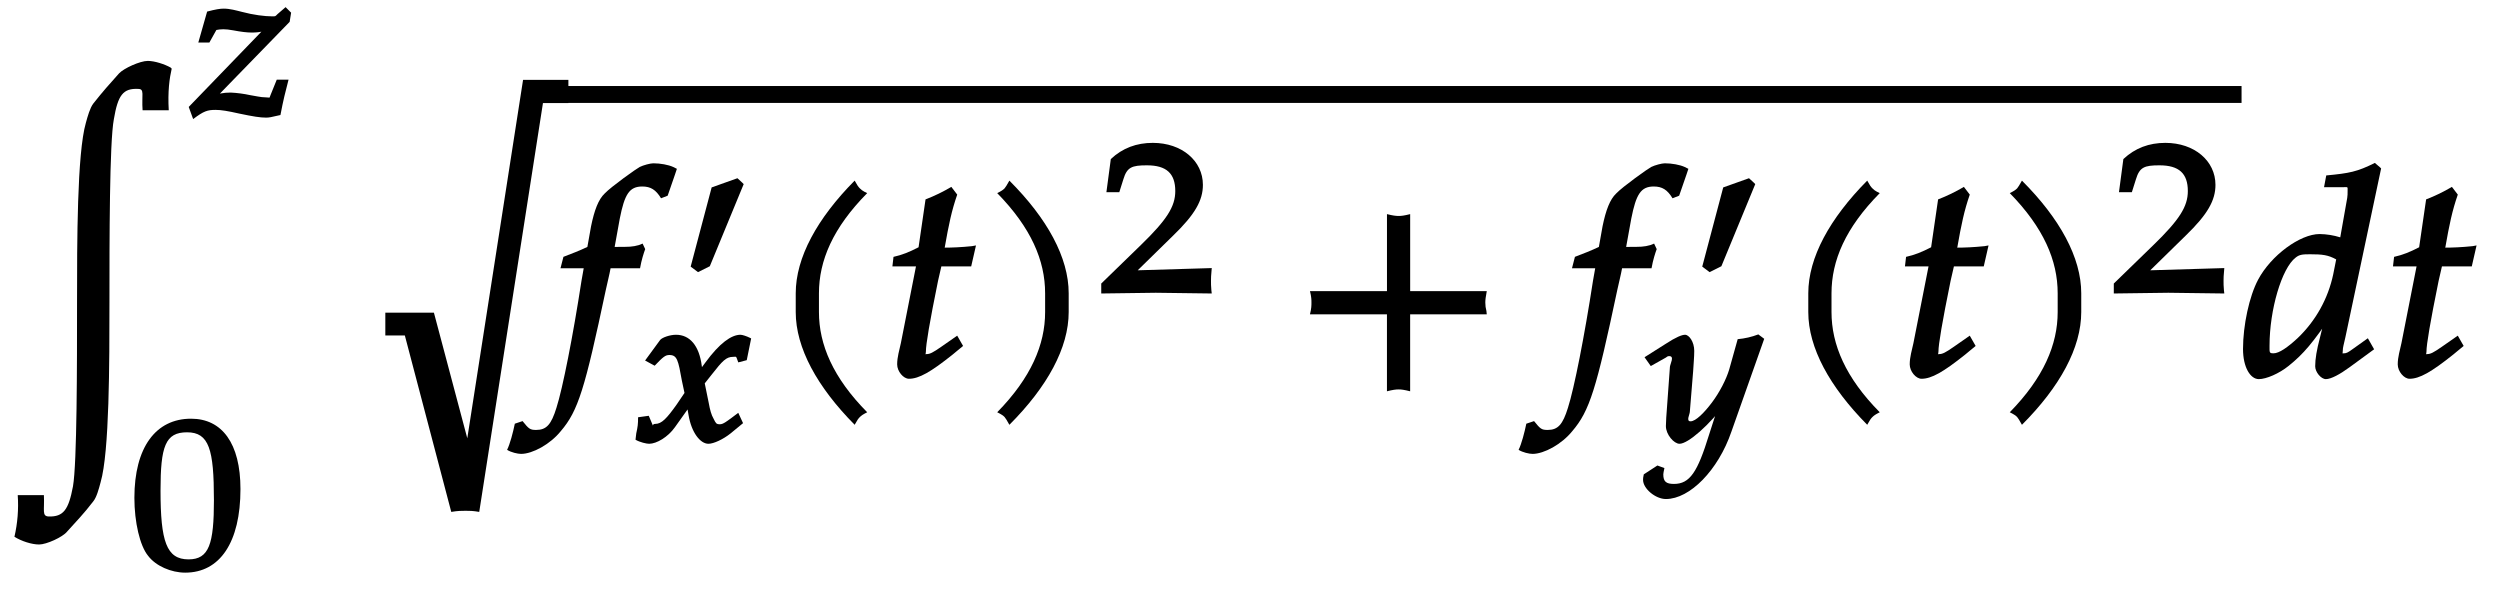
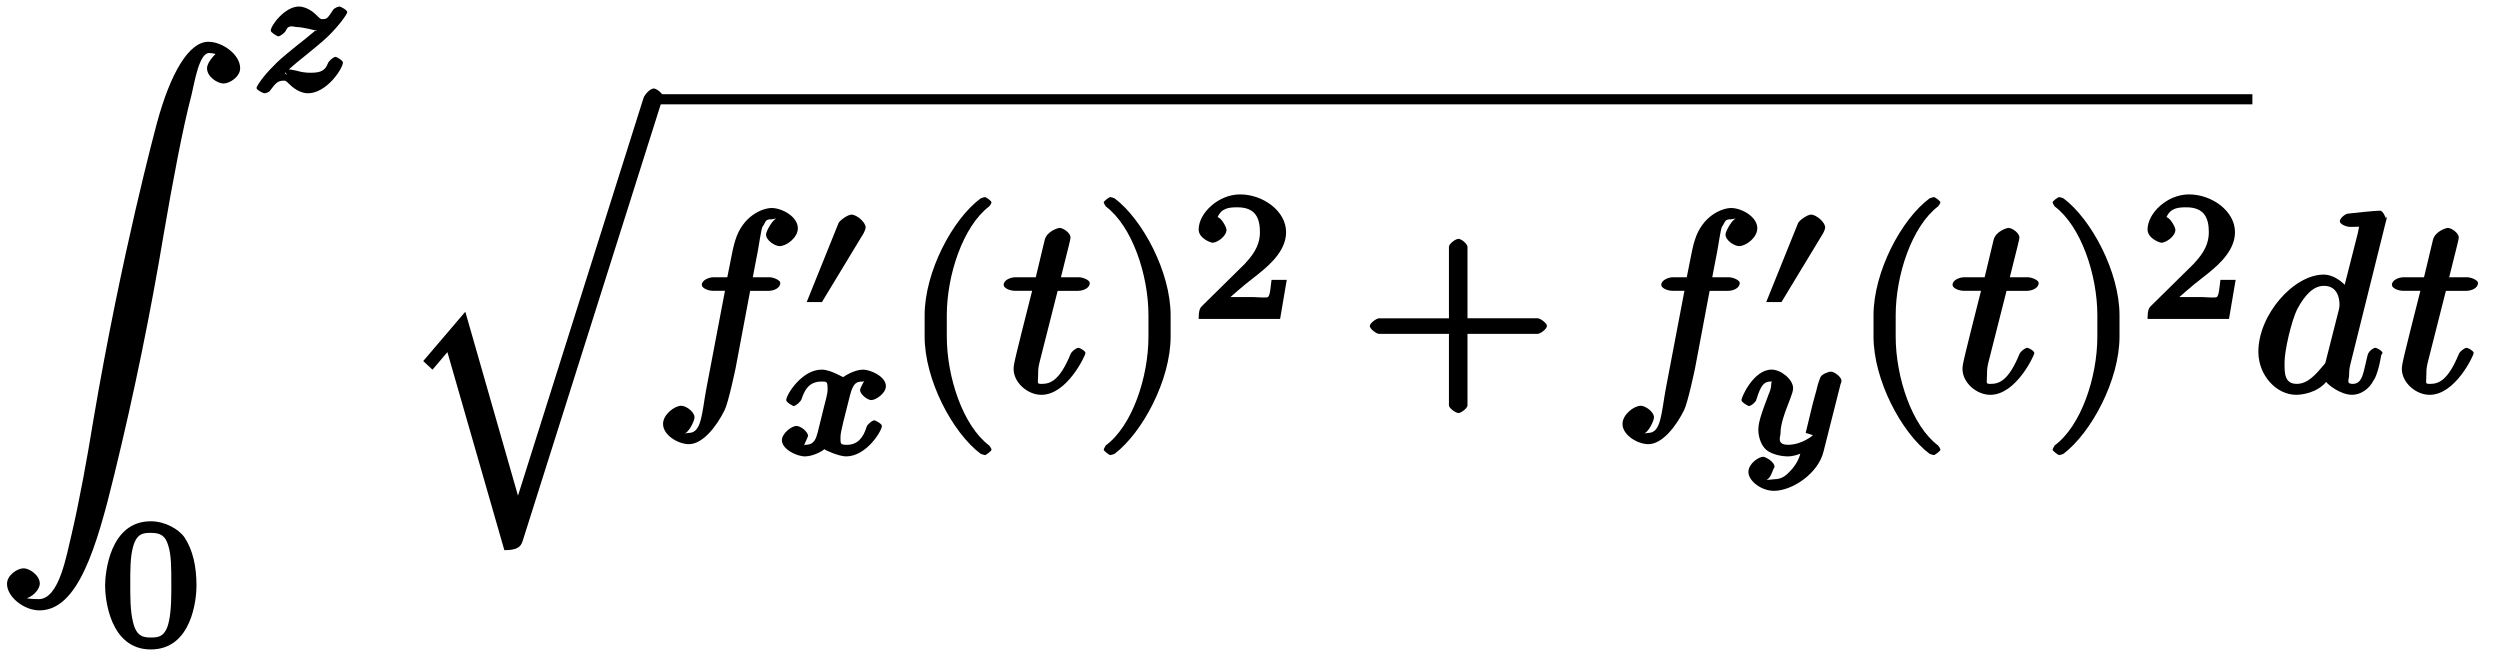
- <svg xmlns="http://www.w3.org/2000/svg" xmlns:xlink="http://www.w3.org/1999/xlink" width="140" height="33px" viewBox="0 0 105 25">
+ <svg xmlns="http://www.w3.org/2000/svg" xmlns:xlink="http://www.w3.org/1999/xlink" width="156" height="41px" viewBox="0 0 117 31">
  <defs>
    <symbol overflow="visible" id="a">
-       <path d="M7.422-13.094c-.25-.14-.672-.281-.969-.281-.328 0-1.016.313-1.219.531-.406.453-.687.766-1.093 1.281-.141.188-.235.532-.313.813-.375 1.297-.375 5.078-.375 7.625 0 2.61 0 6.813-.172 7.797-.187 1-.406 1.297-1.031 1.281-.297-.016-.172-.25-.203-.906H.937a5.986 5.986 0 01-.14 1.766c.297.187.734.328 1.047.328.312 0 1-.313 1.187-.547.406-.453.703-.75 1.11-1.282.14-.171.234-.515.312-.812.375-1.281.375-5.063.375-7.625 0-2.594 0-6.813.188-7.781.171-1.016.39-1.313 1.03-1.281.282 0 .141.25.188.906h1.11c-.047-.797.031-1.36.125-1.766zm0 0" />
+       <path d="M11.469-15.281c0-.656-.844-1.25-1.5-1.25-.906 0-1.781 1.437-2.438 3.875-.031.125-1.656 6.125-2.984 13.953C4.25 3.125 3.89 5.109 3.5 6.78c-.219.875-.563 2.985-1.531 2.985-.422 0-.594-.047-.594-.047l-.125.031c.375-.016.766-.422.766-.719 0-.39-.485-.719-.766-.719s-.781.313-.781.735c0 .61.797 1.25 1.531 1.25 1.813 0 2.688-2.938 3.531-6.406A155.67 155.67 0 007.875-7.531c.438-2.547.89-4.938 1.297-6.485.14-.578.36-1.984.828-1.984.36 0 .516.188.344.016-.031.015-.438.406-.438.703 0 .406.5.719.781.719.282 0 .782-.313.782-.72zm0 0" />
    </symbol>
    <symbol overflow="visible" id="d">
-       <path d="M9.063-11.61v-.843H7.14L4.67 3.422h.282l-1.594-6H1.297v.969h.828l1.969 7.484c.281-.047.437-.047.61-.047.155 0 .312 0 .577.047l2.703-17.344h1.079zm0 0" />
+       <path d="M12.39-13.64c0-.126-.296-.376-.437-.376-.172 0-.437.297-.484.454L5.344 5.843h.39L3.063-3.484 1.077-1.156l.438.406.703-.828 2.687 9.344c.563 0 .766-.125.86-.422l6.562-20.75c.063-.172 0-.14 0-.14zm0 0" />
    </symbol>
    <symbol overflow="visible" id="e">
-       <path d="M4.938-8.875c-.204-.094-.547-.156-.844-.156-.125 0-.422.078-.578.156-.125.063-1.204.828-1.485 1.125-.265.25-.437.703-.578 1.39l-.156.876c-.36.171-.61.265-1.016.421l-.125.485h.985l-.094.531C.687-1.703.25.516-.016 1.343c-.218.704-.421.938-.859.938-.266 0-.313-.047-.578-.375l-.328.11c-.078.375-.203.859-.328 1.109.171.11.453.172.593.172.485 0 1.235-.406 1.688-.969.734-.86 1.016-1.781 1.906-5.984.063-.297.156-.656.203-.922h1.25c.063-.36.156-.64.219-.813l-.11-.234-.156.063c-.28.078-.406.078-1 .078h-.03l.218-1.204c.203-1.03.406-1.359.953-1.359.36 0 .578.14.797.5l.281-.11.313-.905.078-.235zm0 0" />
+       <path d="M6.797-7.734c0-.547-.75-.954-1.234-.954-.407 0-1.36.344-1.72 1.532-.077.25-.109.36-.374 1.734h-.64c-.235 0-.563.14-.563.36 0 .156.296.28.53.28h.563L2.484-.186c-.218 1.156-.218 2.109-.828 2.109-.047 0-.218.031-.218.031.187-.016.484-.578.484-.766 0-.265-.406-.546-.625-.546-.313 0-.86.406-.86.859 0 .531.72.953 1.22.953.655 0 1.312-.844 1.687-1.61.172-.343.5-1.89.515-1.968l.688-3.656h.875c.234 0 .547-.125.547-.375 0-.125-.313-.266-.516-.266h-.781c.11-.547.094-.531.234-1.219.047-.25.157-1.015.219-1.156l.063-.094c.109-.218.125-.265.375-.265.046 0 .203-.047.218-.031-.156.03-.484.578-.484.75 0 .28.422.546.64.546.313 0 .86-.39.86-.843zm0 0" />
    </symbol>
    <symbol overflow="visible" id="h">
-       <path d="M4.203-7.828a.735.735 0 01-.187-.14c-.063-.063-.11-.126-.22-.329-1.593 1.61-2.5 3.266-2.5 4.781v.797c0 1.516.907 3.172 2.5 4.781.11-.203.157-.265.22-.328.062-.062.125-.109.312-.203C2.875.063 2.281-1.344 2.281-2.719v-.797c0-1.39.594-2.78 2.047-4.25zm0 0" />
+       <path d="M4.156 2.719c0-.047-.078-.172-.11-.203-1.234-.922-2-3.22-2-5.141v-1c0-1.906.767-4.203 2-5.14a.457.457 0 00.11-.188c0-.063-.25-.25-.312-.25a1.01 1.01 0 00-.203.062C2.312-8.156 1-5.67 1-3.625v1C1-.578 2.313 1.906 3.64 2.906c.016.016.188.063.204.063.062 0 .312-.203.312-.25zm0 0" />
    </symbol>
    <symbol overflow="visible" id="i">
-       <path d="M3.703-5.516c-.453.047-.86.063-1.156.063.172-.984.297-1.578.531-2.25l-.25-.328a7.16 7.16 0 01-1.094.531l-.296 2.031c-.391.203-.704.328-1.063.407l-.047.406h1l-.64 3.25C.625-1.11.53-.813.53-.5c0 .297.266.61.5.61.422 0 .922-.282 1.86-1.032.218-.172.14-.125.437-.36l-.25-.437-.672.469c-.36.25-.484.313-.625.313-.093 0-.031.046-.031-.11 0-.297.156-1.234.516-3l.14-.61h1.266l.203-.89zm0 0" />
+       <path d="M4.14-5.156c0-.125-.312-.266-.53-.266H2.78c.39-1.562.453-1.797.453-1.875 0-.203-.328-.453-.53-.453-.032 0-.579.14-.688.563l-.422 1.765H.64c-.25 0-.563.14-.563.36 0 .156.297.28.531.28h.813C.594-1.515.547-1.311.547-1.093c0 .64.656 1.219 1.312 1.219 1.22 0 2.079-1.875 2.079-1.969 0-.11-.282-.25-.329-.25-.109 0-.328.172-.375.297C2.72-.547 2.281-.39 1.875-.39c-.25 0-.172-.03-.172-.421 0-.282.016-.375.063-.579l.859-3.39h.953c.25 0 .563-.125.563-.375zm0 0" />
    </symbol>
    <symbol overflow="visible" id="j">
-       <path d="M3.766-2.719v-.797c0-1.515-.907-3.171-2.516-4.78-.11.202-.156.265-.203.327-.063.063-.125.11-.313.203 1.438 1.47 2.032 2.86 2.032 4.25v.797c0 1.375-.594 2.781-2.032 4.25.188.094.25.14.313.203.047.063.094.125.203.329C2.86.452 3.766-1.204 3.766-2.72zm0 0" />
+       <path d="M3.64-2.625v-1c0-2.047-1.328-4.531-2.64-5.516a.774.774 0 00-.203-.062c-.063 0-.313.187-.313.25 0 .031.079.172.094.187 1.25.938 2.016 3.235 2.016 5.141v1c0 1.922-.766 4.219-2.016 5.14-.015.032-.094.157-.094.204 0 .047.25.25.313.25A.774.774 0 001 2.906c1.313-1 2.64-3.484 2.64-5.531zm0 0" />
    </symbol>
    <symbol overflow="visible" id="l">
-       <path d="M8.266-2.766a1.332 1.332 0 01-.047-.359c0-.11.015-.234.062-.484h-3.25v-3.266c-.25.063-.375.078-.484.078-.125 0-.25-.016-.5-.078v3.266H.78c.063.25.063.375.063.484 0 .125 0 .25-.063.5h3.266V.641c.25-.063.375-.079.5-.079.11 0 .234.016.484.079v-3.266h3.25zm0 0" />
+       <path d="M8.828-3.125c0-.125-.312-.36-.437-.36H5.078v-3.374c0-.141-.297-.375-.422-.375-.14 0-.453.234-.453.375v3.375H.906c-.125 0-.437.234-.437.359 0 .14.312.375.437.375h3.297V.625c0 .125.313.36.453.36.125 0 .422-.235.422-.36V-2.75h3.313c.125 0 .437-.234.437-.375zm0 0" />
    </symbol>
    <symbol overflow="visible" id="n">
-       <path d="M5.875-8.86l-.219-.187c-.75.375-1.078.438-2.062.531l-.094.5h.75c.281 0 .25-.046.25.157 0 .109 0 .203-.016.296L4.188-5.89a3.109 3.109 0 00-.875-.14c-.829 0-2.063.906-2.61 1.937-.375.703-.64 1.938-.64 2.938C.063-.375.374.125.734.125c.313 0 .86-.234 1.266-.563.64-.515 1.031-.984 1.844-2.187l-.25-.094-.266 1.078c-.14.532-.203.907-.203 1.22 0 .25.25.546.453.546.219 0 .594-.203 1-.5l1.047-.766-.266-.468-.656.468c-.172.125-.25.172-.36.172-.093 0-.046.031-.046-.14 0-.094.031-.204.11-.547l1.515-7.157zM4.031-5.03l-.14.703A5.233 5.233 0 012.375-1.61c-.422.39-.781.64-1.016.64-.187 0-.171-.031-.171-.328 0-1.516.515-3.281 1.109-3.734.156-.125.281-.14.61-.14.53 0 .765.03 1.109.218zm0 0" />
+       <path d="M6.297-8.203s-.125-.36-.281-.36c-.188 0-1.313.11-1.516.141-.094 0-.375.203-.375.36 0 .14.313.265.484.265.579 0 .407-.047.407.078l-.047.235-.719 2.828h.406c-.218-.438-.765-.89-1.297-.89-1.406 0-3.078 1.89-3.078 3.64 0 1.125.86 2.031 1.781 2.031.25 0 .97-.078 1.422-.61.032.094.657.61 1.22.61.421 0 .827-.297 1.015-.688l.062-.093c.203-.438.297-1.094.297-1.094l.063-.094c0-.11-.297-.25-.329-.25-.125 0-.343.188-.375.344-.203.781-.218 1.36-.703 1.36-.328 0-.171-.188-.171-.422 0-.282.03-.375.078-.579l1.718-6.906zm-2.188 4.11c0 .062-.015.14-.03.202l-.595 2.344c-.062.203 0 .14-.187.344-.531.656-.875.812-1.203.812-.594 0-.578-.53-.578-1 0-.593.328-1.968.593-2.515.375-.703.782-1.11 1.266-1.11.766 0 .734.844.734.922zm0 0" />
    </symbol>
    <symbol overflow="visible" id="b">
-       <path d="M4.203-4.406l-.187-.188-.344.297c-.094.094-.078.094-.219.094-.328 0-.812-.063-1.281-.188-.25-.062-.516-.14-.781-.14-.157 0-.344.031-.704.125L.313-3.094h.47l.296-.531c.078-.016.172-.031.297-.031s.234.015.422.047c.328.062.578.093.781.093.36 0 .594-.062.906-.203l-.109-.234L-.094-.36l.188.515c.453-.344.61-.39.953-.39.234 0 .516.047 1 .156.594.125.89.172 1.14.172.126 0 .204-.016.61-.11.125-.656.203-.953.344-1.5h-.5l-.266.657c-.063.156 0 .093-.203.093-.219 0-.438-.062-.656-.093a5.038 5.038 0 00-.829-.11c-.312 0-.562.047-.921.188l.109.219L4.188-3.97l.062-.39zm0 0" />
+       <path d="M4.578-3.75c0-.11-.328-.266-.36-.266a.528.528 0 00-.296.141c-.25.375-.281.453-.485.453-.093 0-.078.047-.328-.203-.28-.281-.609-.39-.812-.39-.656 0-1.328.89-1.328 1.14 0 .078.297.266.36.266.093 0 .327-.188.359-.282.125-.296.375-.156.515-.156.188 0 .406.063.531.078.454.11.516.11.313.11.047-.047-.11.109-.906.734-.657.531-.875.734-1.032.906C.61-.734.297-.25.297-.172c0 .094.328.25.36.25.077 0 .234-.047.28-.125.235-.312.344-.469.625-.469.11 0 .079-.03.313.188.25.25.578.406.844.406.89 0 1.656-1.172 1.656-1.453 0-.094-.297-.266-.344-.266-.11 0-.328.204-.36.297-.155.422-.452.453-.858.453-.188 0-.407-.03-.61-.093-.39-.079-.453-.079-.61-.079l.141.282s-.28-.281-.328-.281l.14.28c.22-.218.376-.374 1.079-.937.188-.156.813-.656 1.047-.89.515-.5.906-1.047.906-1.141zm0 0" />
    </symbol>
    <symbol overflow="visible" id="c">
-       <path d="M4.719-3.375c0-1.938-.782-2.984-2.094-2.984C1.125-6.36.219-5.141.219-3c0 1.031.234 2.031.578 2.453.328.438.984.719 1.578.719 1.469 0 2.344-1.281 2.344-3.547zm-1.125.453c0 1.875-.203 2.531-1.078 2.531-.938 0-1.188-.765-1.188-2.921 0-1.876.203-2.47 1.125-2.47.938 0 1.14.735 1.14 2.86zm0 0" />
+       <path d="M4.531-2.828c0-.922-.172-1.688-.562-2.281-.266-.391-.922-.766-1.594-.766C.437-5.875.219-3.437.219-2.828c0 .594.218 3 2.156 3 1.953 0 2.156-2.406 2.156-3zm-1.187-.11c0 .626 0 1.235-.11 1.766-.156.766-.515.781-.859.781-.375 0-.688-.062-.844-.75-.125-.5-.125-1.171-.125-1.796 0-.61 0-1.25.125-1.704.172-.671.5-.687.844-.687.453 0 .688.125.828.61.14.452.14 1.046.14 1.78zm0 0" />
    </symbol>
    <symbol overflow="visible" id="f">
-       <path d="M2.594-4.672l-.203-.187-1.094.39-.89 3.36.312.234.5-.25 1.437-3.484zm0 0" />
+       <path d="M3.063-4.313c0-.25-.422-.609-.672-.609-.172 0-.563.281-.61.406l-1.5 3.72H1L2.922-3.97c.047-.062.14-.265.14-.344zm0 0" />
    </symbol>
    <symbol overflow="visible" id="g">
-       <path d="M4.86-4.406c-.126-.063-.313-.125-.391-.125-.39 0-.89.36-1.485 1.172l-.359.484.266.094-.063-.422c-.11-.875-.515-1.328-1.094-1.328-.25 0-.578.11-.671.218l-.641.875.406.22c.36-.376.453-.454.625-.454.328 0 .375.219.531 1.094l.11.515-.328.485c-.422.594-.641.828-.907.828-.14 0-.093.11-.109.063l-.172-.407-.453.063c0 .297-.016.406-.078.687-.016.11-.016.14-.031.266.187.11.468.172.578.172.312 0 .797-.281 1.094-.703l.734-1.032-.266-.109.11.625c.125.75.5 1.219.843 1.219.22 0 .625-.188.938-.438l.531-.437-.203-.438c-.516.39-.64.485-.781.485-.156 0-.172-.047-.266-.235-.094-.156-.156-.39-.203-.656l-.172-.844.297-.375c.453-.578.61-.75.906-.75.157 0 .11-.062.219.235l.36-.094.187-.922zm0 0" />
+       <path d="M5.094-3.234c0-.47-.75-.782-1.078-.782-.422 0-.907.329-.922.344.031.078-.563-.344-1.031-.344C1.125-4.016.39-2.828.39-2.578c0 .11.328.281.343.281.11 0 .329-.203.375-.312.204-.657.532-.844.938-.844.265 0 .297-.016.297.39 0 .172-.11.579-.188.876l-.281 1.14c-.078.281-.156.578-.578.578-.031 0-.125.047-.078.078-.032.016.203-.453.203-.5 0-.187-.344-.468-.547-.468-.234 0-.688.359-.688.671 0 .422.688.766 1.094.766.39 0 .875-.281.907-.344.03.047.687.344 1.03.344.954 0 1.688-1.203 1.688-1.437 0-.11-.328-.266-.343-.266-.125 0-.344.203-.375.297-.172.578-.47.86-.938.86-.328 0-.297-.063-.297-.391 0-.22.203-.97.438-1.907.156-.64.328-.687.609-.687l.14-.047s-.015 0-.093-.047c.125-.031-.172.36-.172.5 0 .188.344.469.531.469.203 0 .688-.313.688-.656zm0 0" />
    </symbol>
    <symbol overflow="visible" id="k">
-       <path d="M4.75-.11c-.016-.187-.016-.265-.016-.39s0-.203.032-.547l-3.141.094 1.5-1.469c.938-.906 1.266-1.5 1.266-2.156 0-1.016-.891-1.781-2.125-1.781-.688 0-1.282.218-1.782.687L.297-4.266h.547l.172-.546c.156-.516.359-.594 1-.594.828 0 1.203.343 1.203 1.093 0 .657-.36 1.22-1.453 2.282L.078-.391v.422L2.391 0l2.375.031zm0 0" />
+       <path d="M4.234-1.844H3.75c-.047.344-.063.735-.172.813-.062.047-.562 0-.687 0H1.812c.563-.5.86-.735 1.36-1.125.625-.5 1.265-1.14 1.265-1.938 0-1-1.093-1.781-2.171-1.781-1.032 0-1.954.89-1.954 1.656 0 .422.579.625.657.625.203 0 .656-.297.656-.61 0-.14-.266-.593-.422-.593.188-.437.547-.469.938-.469.843 0 1.062.5 1.062 1.172 0 .735-.453 1.203-.719 1.5l-2.03 2C.374-.516.311-.39.311 0h3.844l.313-1.844zm0 0" />
    </symbol>
    <symbol overflow="visible" id="m">
-       <path d="M4.922-4.406l-.188-.14a3.25 3.25 0 01-.875.202L3.5-3.062c-.125.421-.406.968-.734 1.406-.329.437-.688.797-.907.797-.203 0-.03-.297-.03-.407l.14-1.718c.015-.266.047-.61.047-.86 0-.39-.22-.687-.391-.687-.125 0-.375.093-.828.39l-.89.563.265.375.64-.36c.047-.03.063-.062.141-.062.235 0 .047.313.031.453L.828-1.016l-.015.36c0 .36.343.75.578.75.359 0 1.265-.781 2-1.782l-.266-.093-.484 1.5c-.485 1.578-.813 2.078-1.485 2.078-.328 0-.453-.094-.453-.406 0-.047.016-.11.047-.266l-.297-.11-.578.376c-.031.125-.031.187-.031.234 0 .375.531.813.969.813 1.015 0 2.218-1.22 2.78-2.86l1.391-3.937zm0 0" />
+       <path d="M4.906-3.5c0-.172-.343-.422-.5-.422-.078 0-.39.094-.484.25a3.37 3.37 0 00-.188.594l-.187.687-.328 1.36.344.11S3.046-.47 2.39-.47c-.563 0-.36-.39-.36-.531 0-.453.203-.984.453-1.625.094-.266.141-.375.141-.516 0-.406-.563-.875-1.016-.875-.843 0-1.421 1.297-1.421 1.438 0 .11.328.281.343.281.125 0 .344-.203.36-.297.218-.703.359-.86.703-.86.14 0 0-.077 0 .126s-.078.375-.125.484C1.079-1.813.984-1.5.984-1.14c0 .141.063.657.391.922.266.219.766.297.984.297.344 0 .782-.156 1.063-.406l-.36-.125c-.109.469-.14.703-.484 1.125-.234.25-.422.484-.86.484-.062 0-.312.047-.343.016.172-.031.313-.484.313-.484l.062-.11c0-.265-.453-.484-.531-.484C1 .094.516.422.516.813c0 .421.609.89 1.203.89.86 0 2.093-.812 2.343-1.86l.797-3.155c.047-.126.047-.141.047-.188zm0 0" />
    </symbol>
  </defs>
-   <use xlink:href="#a" x="-.715" y="15.959" />
-   <use xlink:href="#b" x="7.57" y="4.897" />
-   <use xlink:href="#c" x="4.952" y="24.122" />
-   <use xlink:href="#d" x="14.52" y="15.842" />
-   <path d="M23.094 4.008h71.472" fill="none" stroke-width=".717" stroke="#000" stroke-miterlimit="10" />
-   <use xlink:href="#e" x="23.092" y="15.959" />
-   <use xlink:href="#f" x="28.364" y="12.42" />
-   <use xlink:href="#g" x="26.415" y="18.733" />
-   <use xlink:href="#h" x="31.932" y="15.959" />
-   <use xlink:href="#i" x="37.001" y="15.959" />
-   <use xlink:href="#j" x="41.042" y="15.959" />
-   <use xlink:href="#k" x="46.111" y="12.42" />
-   <use xlink:href="#l" x="54.264" y="15.959" />
-   <use xlink:href="#e" x="66.004" y="15.959" />
-   <use xlink:href="#f" x="71.279" y="12.42" />
-   <use xlink:href="#m" x="69.331" y="18.733" />
-   <use xlink:href="#h" x="74.889" y="15.959" />
-   <use xlink:href="#i" x="79.958" y="15.959" />
-   <use xlink:href="#j" x="83.999" y="15.959" />
-   <use xlink:href="#k" x="89.068" y="12.42" />
+   <use xlink:href="#a" x="-.614" y="18.502" />
+   <use xlink:href="#b" x="11.329" y="4.323" />
+   <use xlink:href="#c" x="4.264" y="30.469" />
+   <use xlink:href="#d" x="18.415" y="18.191" />
+   <path d="M30.371 4.684h75.422" fill="none" stroke-width=".478" stroke="#000" stroke-miterlimit="10" />
+   <use xlink:href="#e" x="30.37" y="18.502" />
+   <use xlink:href="#f" x="37.304" y="15.047" />
+   <use xlink:href="#g" x="36.228" y="21.455" />
+   <use xlink:href="#h" x="42.149" y="18.502" />
+   <use xlink:href="#i" x="46.8" y="18.502" />
+   <use xlink:href="#j" x="51.115" y="18.502" />
+   <use xlink:href="#k" x="55.766" y="15.047" />
+   <use xlink:href="#l" x="63.683" y="18.502" />
+   <use xlink:href="#e" x="75.638" y="18.502" />
+   <use xlink:href="#f" x="82.575" y="15.047" />
+   <use xlink:href="#m" x="81.499" y="21.455" />
+   <use xlink:href="#h" x="86.918" y="18.502" />
+   <use xlink:href="#i" x="91.569" y="18.502" />
+   <use xlink:href="#j" x="95.884" y="18.502" />
  <g>
-     <use xlink:href="#n" x="94.565" y="15.959" />
+     <use xlink:href="#k" x="100.535" y="15.047" />
  </g>
  <g>
-     <use xlink:href="#i" x="100.662" y="15.959" />
+     <use xlink:href="#n" x="105.794" y="18.502" />
+   </g>
+   <g>
+     <use xlink:href="#i" x="112.298" y="18.502" />
  </g>
</svg>
